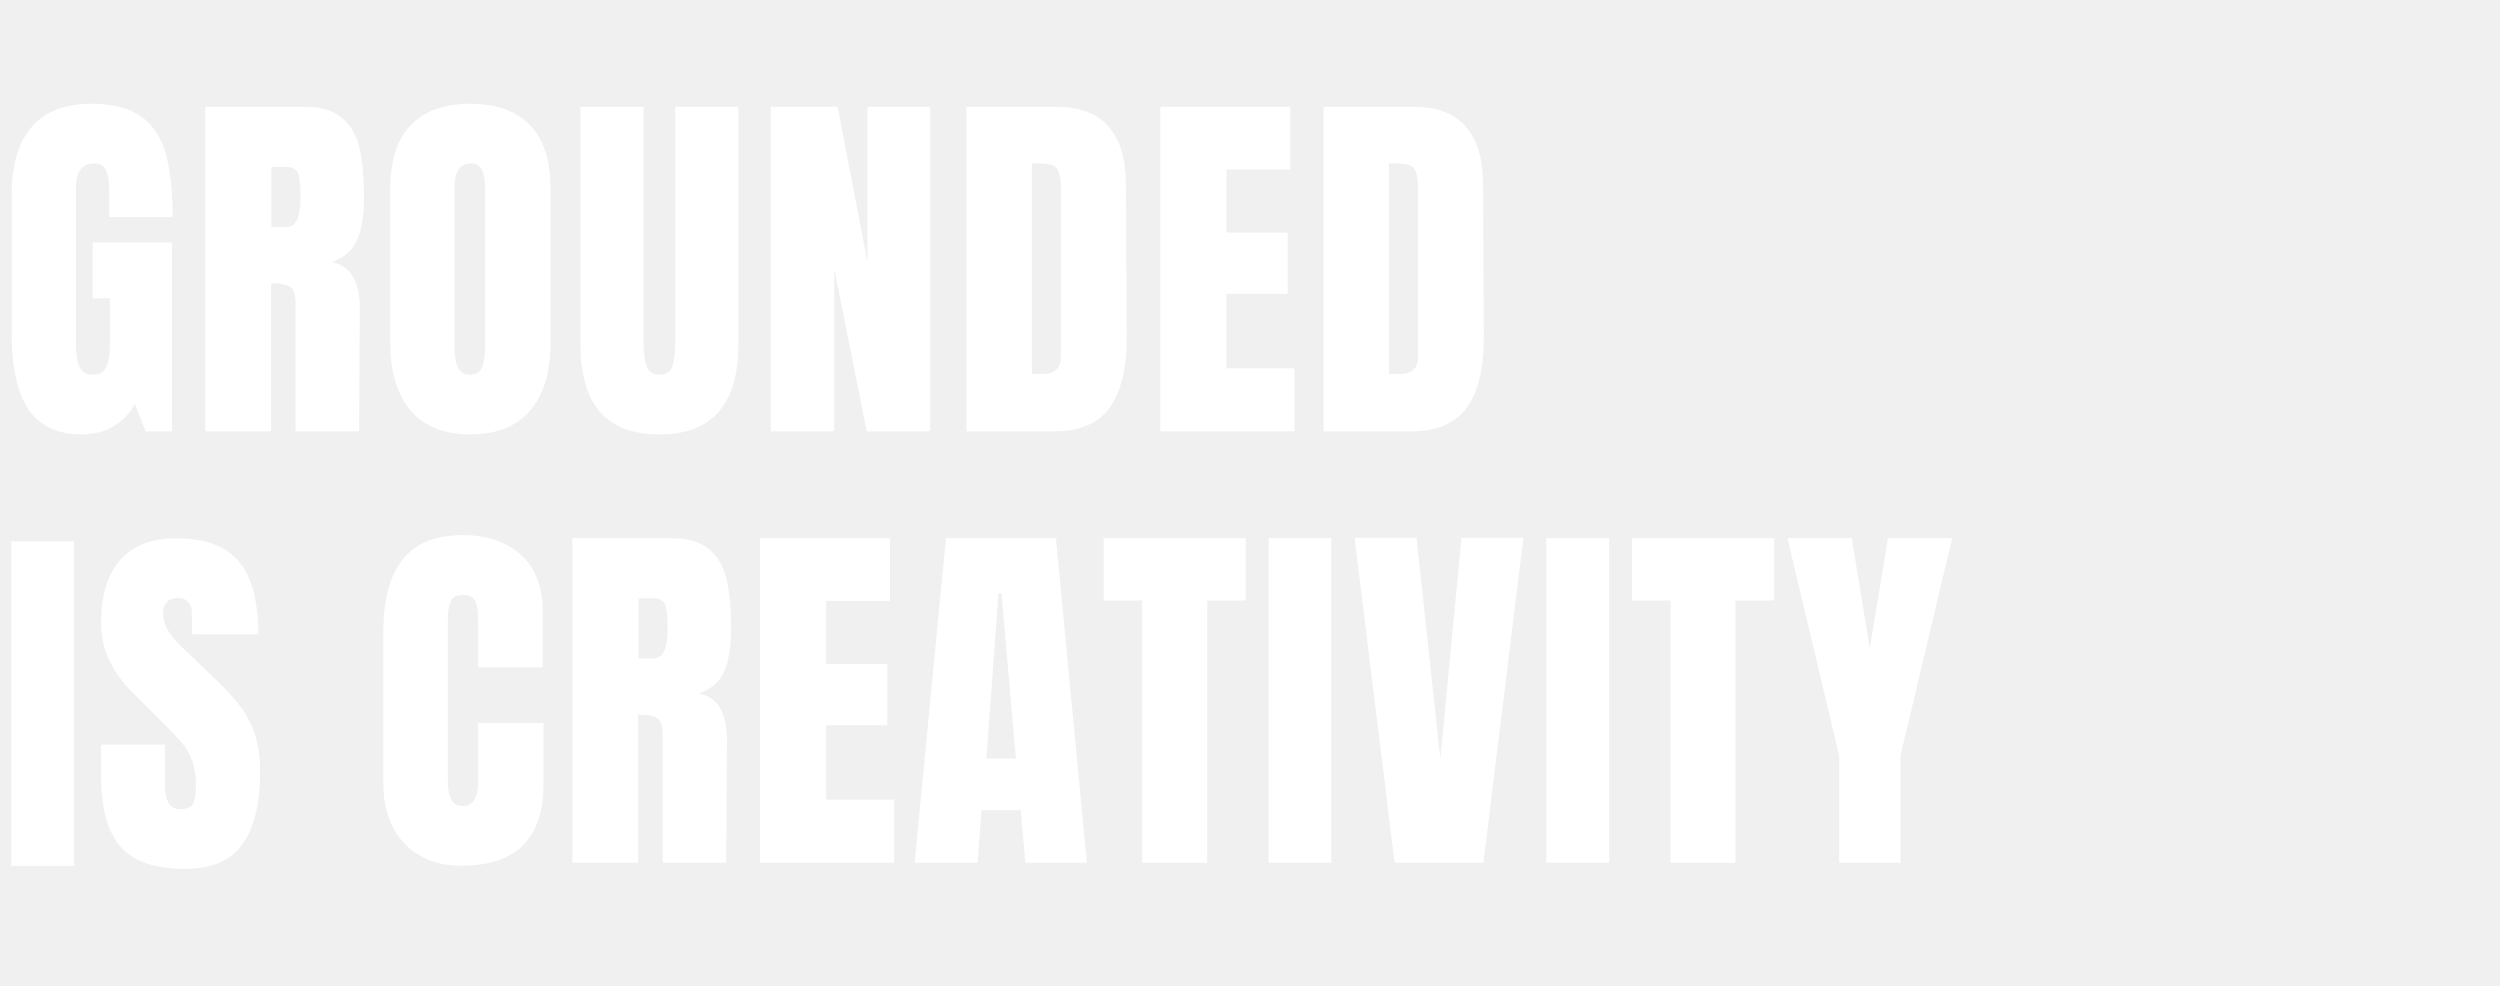
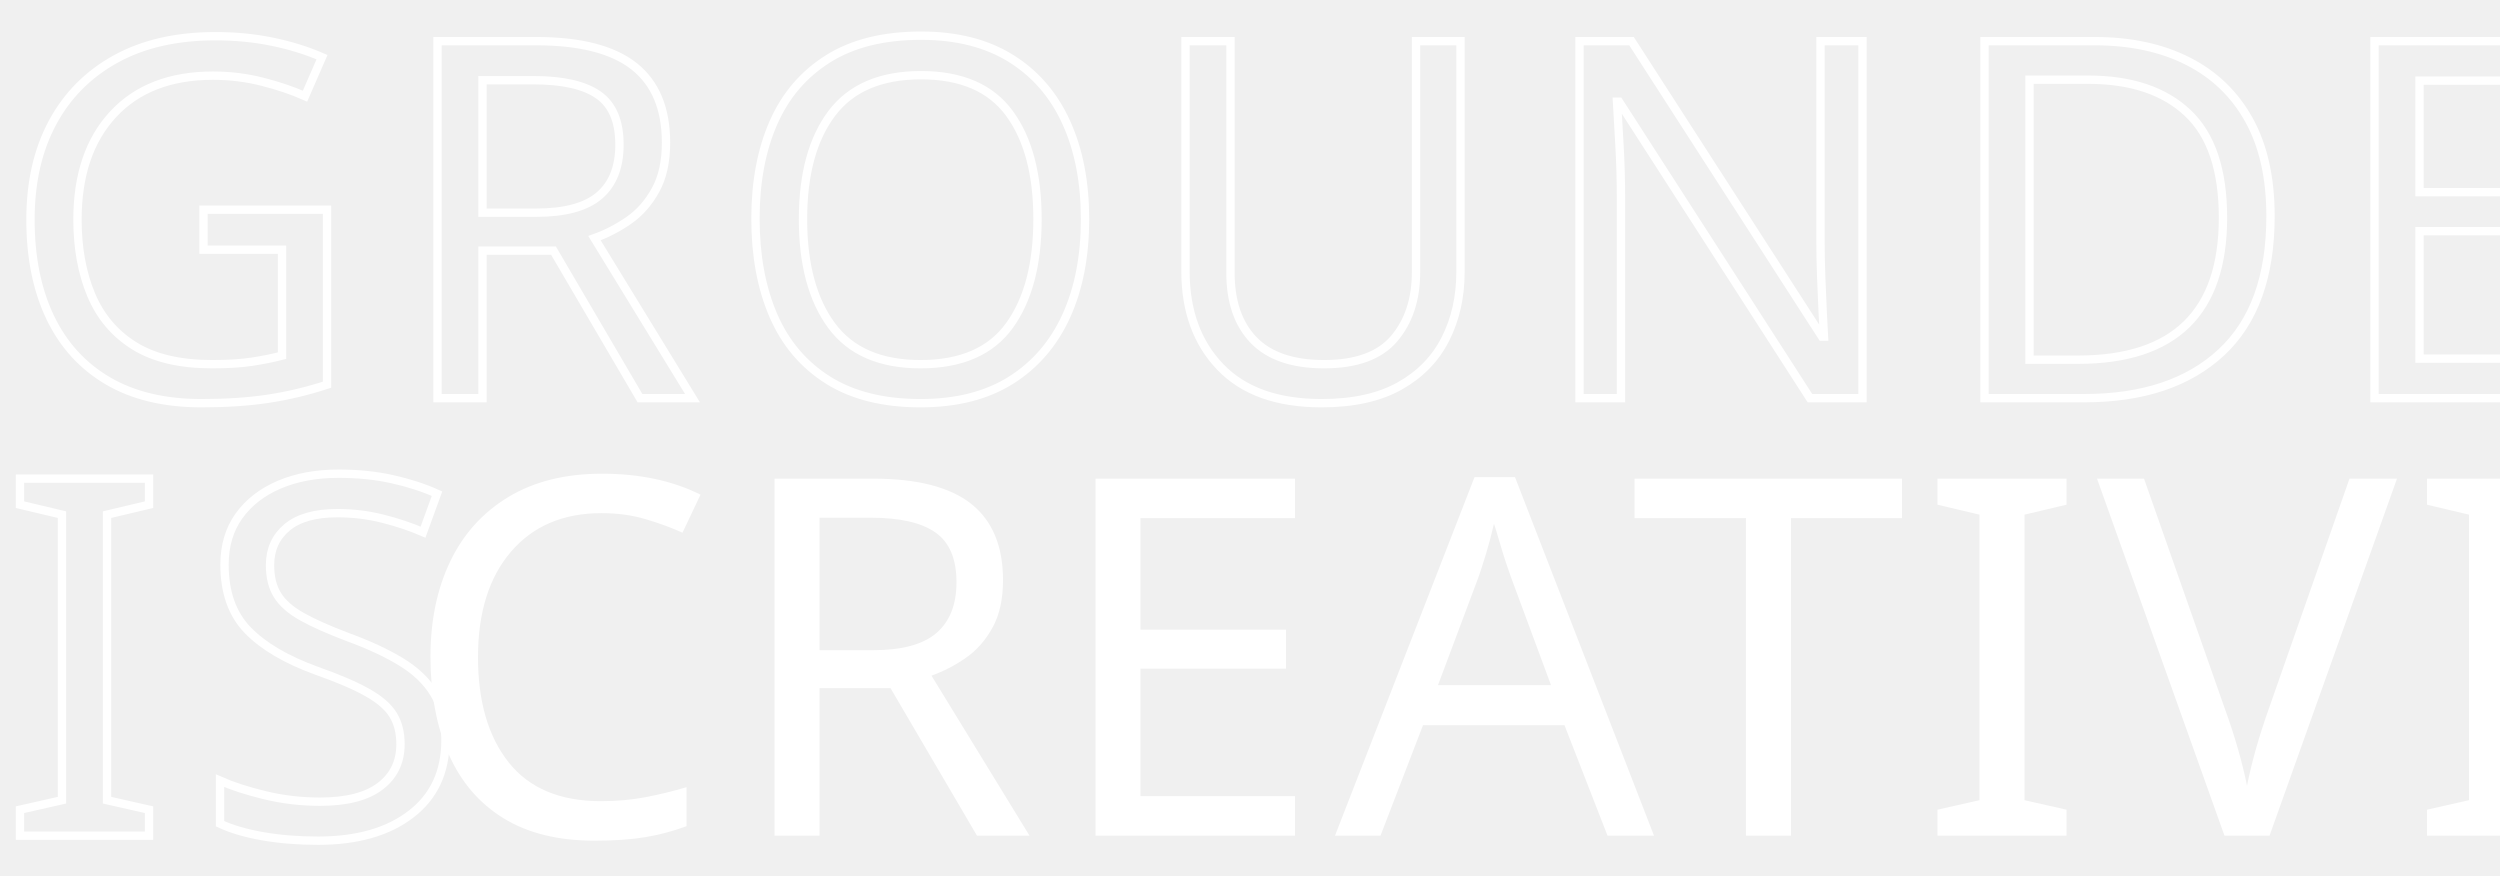
- <svg xmlns="http://www.w3.org/2000/svg" width="794" height="313" viewBox="0 0 794 313" fill="none">
-   <path d="M25.8 137.96C18.36 137.96 12.8 135.36 9.12 130.16C5.52 124.88 3.72 116.92 3.72 106.28V61.88C3.72 52.36 5.84 45.16 10.08 40.28C14.32 35.4 20.64 32.96 29.04 32.96C35.84 32.96 41.12 34.32 44.88 37.04C48.64 39.76 51.24 43.72 52.68 48.92C54.12 54.12 54.84 60.8 54.84 68.96H34.68V59.72C34.68 57.24 34.32 55.32 33.6 53.96C32.96 52.6 31.76 51.92 30 51.92C26.08 51.92 24.12 54.48 24.12 59.6V109.52C24.12 112.64 24.52 115 25.32 116.6C26.12 118.2 27.52 119 29.52 119C31.52 119 32.92 118.2 33.72 116.6C34.52 115 34.92 112.64 34.92 109.52V94.76H29.4V77H54.6V137H46.32L42.84 128.36C39.16 134.76 33.48 137.96 25.8 137.96ZM65.202 33.92H96.882C101.922 33.92 105.802 35.08 108.522 37.4C111.322 39.64 113.202 42.84 114.162 47C115.122 51.08 115.602 56.32 115.602 62.72C115.602 68.56 114.842 73.12 113.322 76.4C111.802 79.68 109.162 81.96 105.402 83.24C108.522 83.88 110.762 85.44 112.122 87.92C113.562 90.4 114.282 93.76 114.282 98L114.042 137H93.882V96.68C93.882 93.8 93.322 91.96 92.202 91.16C91.082 90.36 89.042 89.96 86.082 89.96V137H65.202V33.92ZM91.122 72.08C94.002 72.08 95.442 68.96 95.442 62.72C95.442 60 95.322 57.96 95.082 56.6C94.842 55.24 94.402 54.32 93.762 53.84C93.122 53.28 92.202 53 91.002 53H86.202V72.08H91.122ZM149.39 137.96C141.07 137.96 134.75 135.44 130.43 130.4C126.11 125.28 123.95 118.12 123.95 108.92V59.84C123.95 50.96 126.11 44.28 130.43 39.8C134.75 35.24 141.07 32.96 149.39 32.96C157.71 32.96 164.03 35.24 168.35 39.8C172.67 44.28 174.83 50.96 174.83 59.84V108.92C174.83 118.2 172.67 125.36 168.35 130.4C164.03 135.44 157.71 137.96 149.39 137.96ZM149.39 119C151.23 119 152.47 118.2 153.11 116.6C153.75 115 154.07 112.76 154.07 109.88V59.48C154.07 57.24 153.75 55.44 153.11 54.08C152.55 52.64 151.35 51.92 149.51 51.92C146.07 51.92 144.35 54.52 144.35 59.72V110C144.35 112.96 144.71 115.2 145.43 116.72C146.15 118.24 147.47 119 149.39 119ZM209.429 137.96C200.949 137.96 194.629 135.56 190.469 130.76C186.389 125.96 184.349 118.84 184.349 109.4V33.92H204.389V108.56C204.389 111.84 204.709 114.4 205.349 116.24C205.989 118.08 207.349 119 209.429 119C211.509 119 212.869 118.12 213.509 116.36C214.149 114.52 214.469 111.92 214.469 108.56V33.92H234.509V109.4C234.509 118.84 232.429 125.96 228.269 130.76C224.189 135.56 217.909 137.96 209.429 137.96ZM244.785 137V33.92H266.025L275.505 83.24V33.92H295.425V137H275.265L264.945 85.4V137H244.785ZM306.951 33.92H335.391C342.751 33.92 348.271 35.96 351.951 40.04C355.631 44.12 357.511 50.16 357.591 58.16L357.831 106.4C357.911 116.56 356.151 124.2 352.551 129.32C348.951 134.44 342.991 137 334.671 137H306.951V33.92ZM331.311 118.76C335.071 118.76 336.951 116.92 336.951 113.24V60.08C336.951 57.76 336.751 56.04 336.351 54.92C336.031 53.72 335.391 52.92 334.431 52.52C333.471 52.12 331.991 51.92 329.991 51.92H327.711V118.76H331.311ZM368.53 137V33.92H409.81V53.84H389.53V73.88H408.97V93.32H389.53V116.96H411.13V137H368.53ZM420.383 33.92H448.823C456.183 33.92 461.703 35.96 465.383 40.04C469.063 44.12 470.943 50.16 471.023 58.16L471.263 106.4C471.343 116.56 469.583 124.2 465.983 129.32C462.383 134.44 456.423 137 448.103 137H420.383V33.92ZM444.743 118.76C448.503 118.76 450.383 116.92 450.383 113.24V60.08C450.383 57.76 450.183 56.04 449.783 54.92C449.463 53.72 448.823 52.92 447.863 52.52C446.903 52.12 445.423 51.92 443.423 51.92H441.143V118.76H444.743Z" fill="white" />
-   <path d="M3.6 275V171.92H23.52V275H3.6ZM58.627 275.96C49.267 275.96 42.508 273.64 38.347 269C34.188 264.36 32.108 256.88 32.108 246.56V236.48H52.388V249.32C52.388 254.44 54.028 257 57.307 257C59.148 257 60.428 256.48 61.148 255.44C61.867 254.32 62.227 252.48 62.227 249.92C62.227 246.56 61.828 243.8 61.028 241.64C60.227 239.4 59.188 237.56 57.907 236.12C56.708 234.6 54.508 232.28 51.307 229.16L42.428 220.28C35.547 213.56 32.108 206.12 32.108 197.96C32.108 189.16 34.108 182.48 38.108 177.92C42.188 173.28 48.108 170.96 55.867 170.96C65.147 170.96 71.828 173.44 75.907 178.4C79.987 183.28 82.028 190.96 82.028 201.44H61.028L60.907 194.36C60.907 193 60.508 191.92 59.708 191.12C58.987 190.32 57.947 189.92 56.587 189.92C54.987 189.92 53.788 190.36 52.987 191.24C52.188 192.12 51.788 193.32 51.788 194.84C51.788 198.2 53.708 201.68 57.547 205.28L69.547 216.8C72.347 219.52 74.668 222.12 76.507 224.6C78.347 227 79.828 229.88 80.948 233.24C82.067 236.52 82.627 240.44 82.627 245C82.627 255.16 80.748 262.88 76.987 268.16C73.308 273.36 67.188 275.96 58.627 275.96Z" fill="white" />
-   <path d="M146.56 274.96C139.04 274.96 133 272.6 128.44 267.88C123.96 263.16 121.72 256.68 121.72 248.44V200.92C121.72 190.68 123.76 182.96 127.84 177.76C131.92 172.56 138.32 169.96 147.04 169.96C154.64 169.96 160.76 172.04 165.4 176.2C170.04 180.36 172.36 186.36 172.36 194.2V211.96H151.84V196.72C151.84 193.76 151.48 191.72 150.76 190.6C150.04 189.48 148.8 188.92 147.04 188.92C145.2 188.92 143.92 189.56 143.2 190.84C142.56 192.12 142.24 194 142.24 196.48V248.2C142.24 250.92 142.64 252.92 143.44 254.2C144.24 255.4 145.44 256 147.04 256C150.24 256 151.84 253.4 151.84 248.2V229.6H172.6V249.04C172.6 266.32 163.92 274.96 146.56 274.96ZM181.796 170.92H213.476C218.516 170.92 222.396 172.08 225.116 174.4C227.916 176.64 229.796 179.84 230.756 184C231.716 188.08 232.196 193.32 232.196 199.72C232.196 205.56 231.436 210.12 229.916 213.4C228.396 216.68 225.756 218.96 221.996 220.24C225.116 220.88 227.356 222.44 228.716 224.92C230.156 227.4 230.876 230.76 230.876 235L230.636 274H210.476V233.68C210.476 230.8 209.916 228.96 208.796 228.16C207.676 227.36 205.636 226.96 202.676 226.96V274H181.796V170.92ZM207.716 209.08C210.596 209.08 212.036 205.96 212.036 199.72C212.036 197 211.916 194.96 211.676 193.6C211.436 192.24 210.996 191.32 210.356 190.84C209.716 190.28 208.796 190 207.596 190H202.796V209.08H207.716ZM241.383 274V170.92H282.663V190.84H262.383V210.88H281.823V230.32H262.383V253.96H283.983V274H241.383ZM290.477 274L300.437 170.92H335.357L345.197 274H325.637L324.197 257.32H311.717L310.517 274H290.477ZM313.277 240.88H322.637L318.077 188.44H317.117L313.277 240.88ZM362.759 274V190.72H350.519V170.92H395.639V190.72H383.399V274H362.759ZM402.897 274V170.92H422.817V274H402.897ZM442.924 274L430.204 170.8H449.884L457.444 241L464.164 170.8H483.844L471.124 274H442.924ZM491.134 274V170.92H511.054V274H491.134ZM530.562 274V190.72H518.322V170.92H563.442V190.72H551.202V274H530.562ZM584.14 274V240.04L567.7 170.92H588.1L593.86 205.84L599.62 170.92H620.02L603.58 240.04V274H584.14Z" fill="white" />
+ <svg xmlns="http://www.w3.org/2000/svg" width="600" height="210" viewBox="0 0 600 210" fill="none">
+   <text stroke="white" stroke-width="2" xml:space="preserve" style="white-space: pre" font-family="Anton" font-size="120" letter-spacing="0.05em">
+     <tspan x="-0.001" y="95.56">GROUNDED</tspan>
+   </text>
+   <text stroke="white" stroke-width="2" xml:space="preserve" style="white-space: pre" font-family="Anton" font-size="120" letter-spacing="0.05em">
+     <tspan x="-0.001" y="200.56">IS</tspan>
+   </text>
+   <text fill="white" xml:space="preserve" style="white-space: pre" font-family="Anton" font-size="120" letter-spacing="0.02em">
+     <tspan x="95.999" y="200.56">CREATIVITY</tspan>
+   </text>
</svg>
